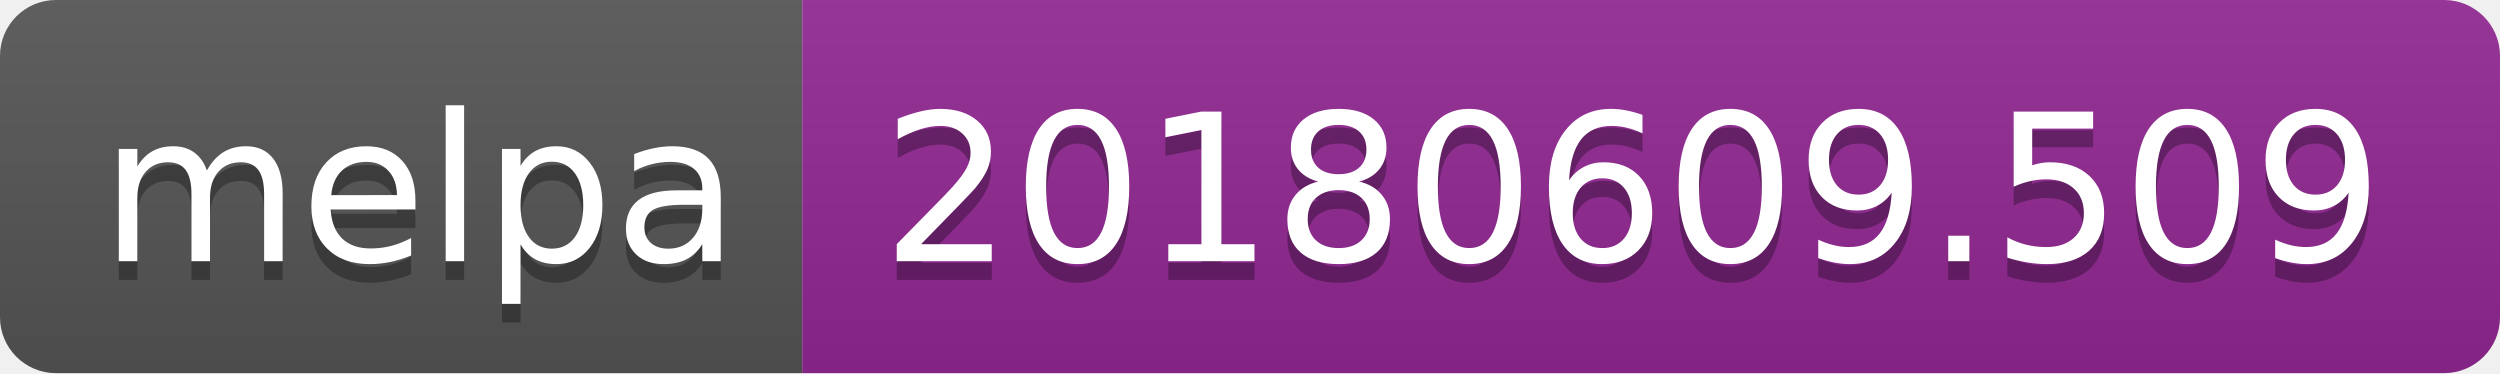
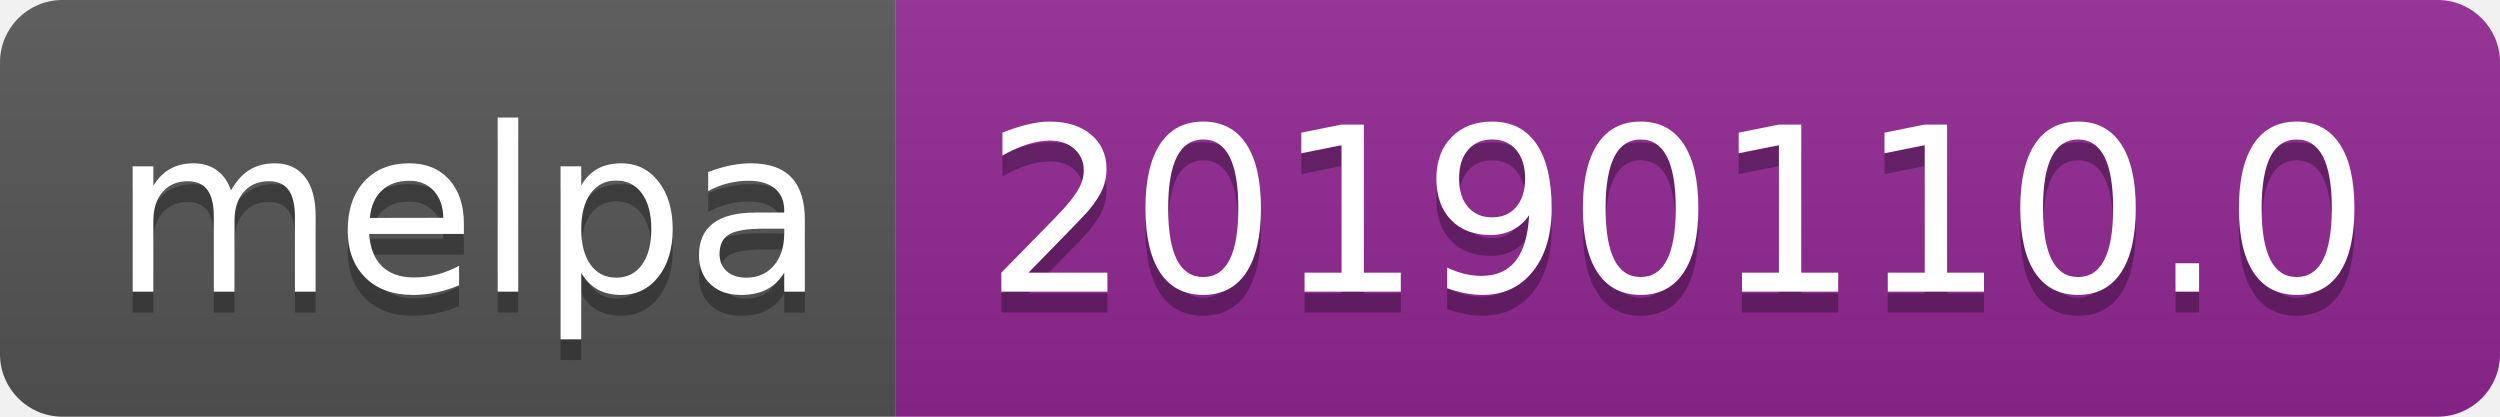
- <svg xmlns="http://www.w3.org/2000/svg" width="134" height="20">
+ <svg xmlns="http://www.w3.org/2000/svg" width="120" height="20">
  <linearGradient id="b" x2="0" y2="100%">
    <stop offset="0" stop-color="#bbb" stop-opacity=".1" />
    <stop offset="1" stop-opacity=".1" />
  </linearGradient>
  <clipPath id="a">
-     <rect width="134" height="20" rx="3" fill="#fff" />
+     <rect width="120" height="20" rx="3" fill="#fff" />
  </clipPath>
  <g clip-path="url(#a)">
    <path fill="#555" d="M0 0h43v20H0z" />
-     <path fill="#922793" d="M43 0h91v20H43z" />
-     <path fill="url(#b)" d="M0 0h134v20H0z" />
+     <path fill="#922793" d="M43 0h77v20H43z" />
+     <path fill="url(#b)" d="M0 0h120v20H0z" />
  </g>
  <g fill="#fff" text-anchor="middle" font-family="DejaVu Sans,Verdana,Geneva,sans-serif" font-size="110">
    <text x="225" y="150" fill="#010101" fill-opacity=".3" transform="scale(.1)" textLength="330">melpa</text>
    <text x="225" y="140" transform="scale(.1)" textLength="330">melpa</text>
-     <text x="875" y="150" fill="#010101" fill-opacity=".3" transform="scale(.1)" textLength="810">20180609.509</text>
-     <text x="875" y="140" transform="scale(.1)" textLength="810">20180609.509</text>
+     <text x="805" y="150" fill="#010101" fill-opacity=".3" transform="scale(.1)" textLength="670">20190110.0</text>
+     <text x="805" y="140" transform="scale(.1)" textLength="670">20190110.0</text>
  </g>
</svg>
